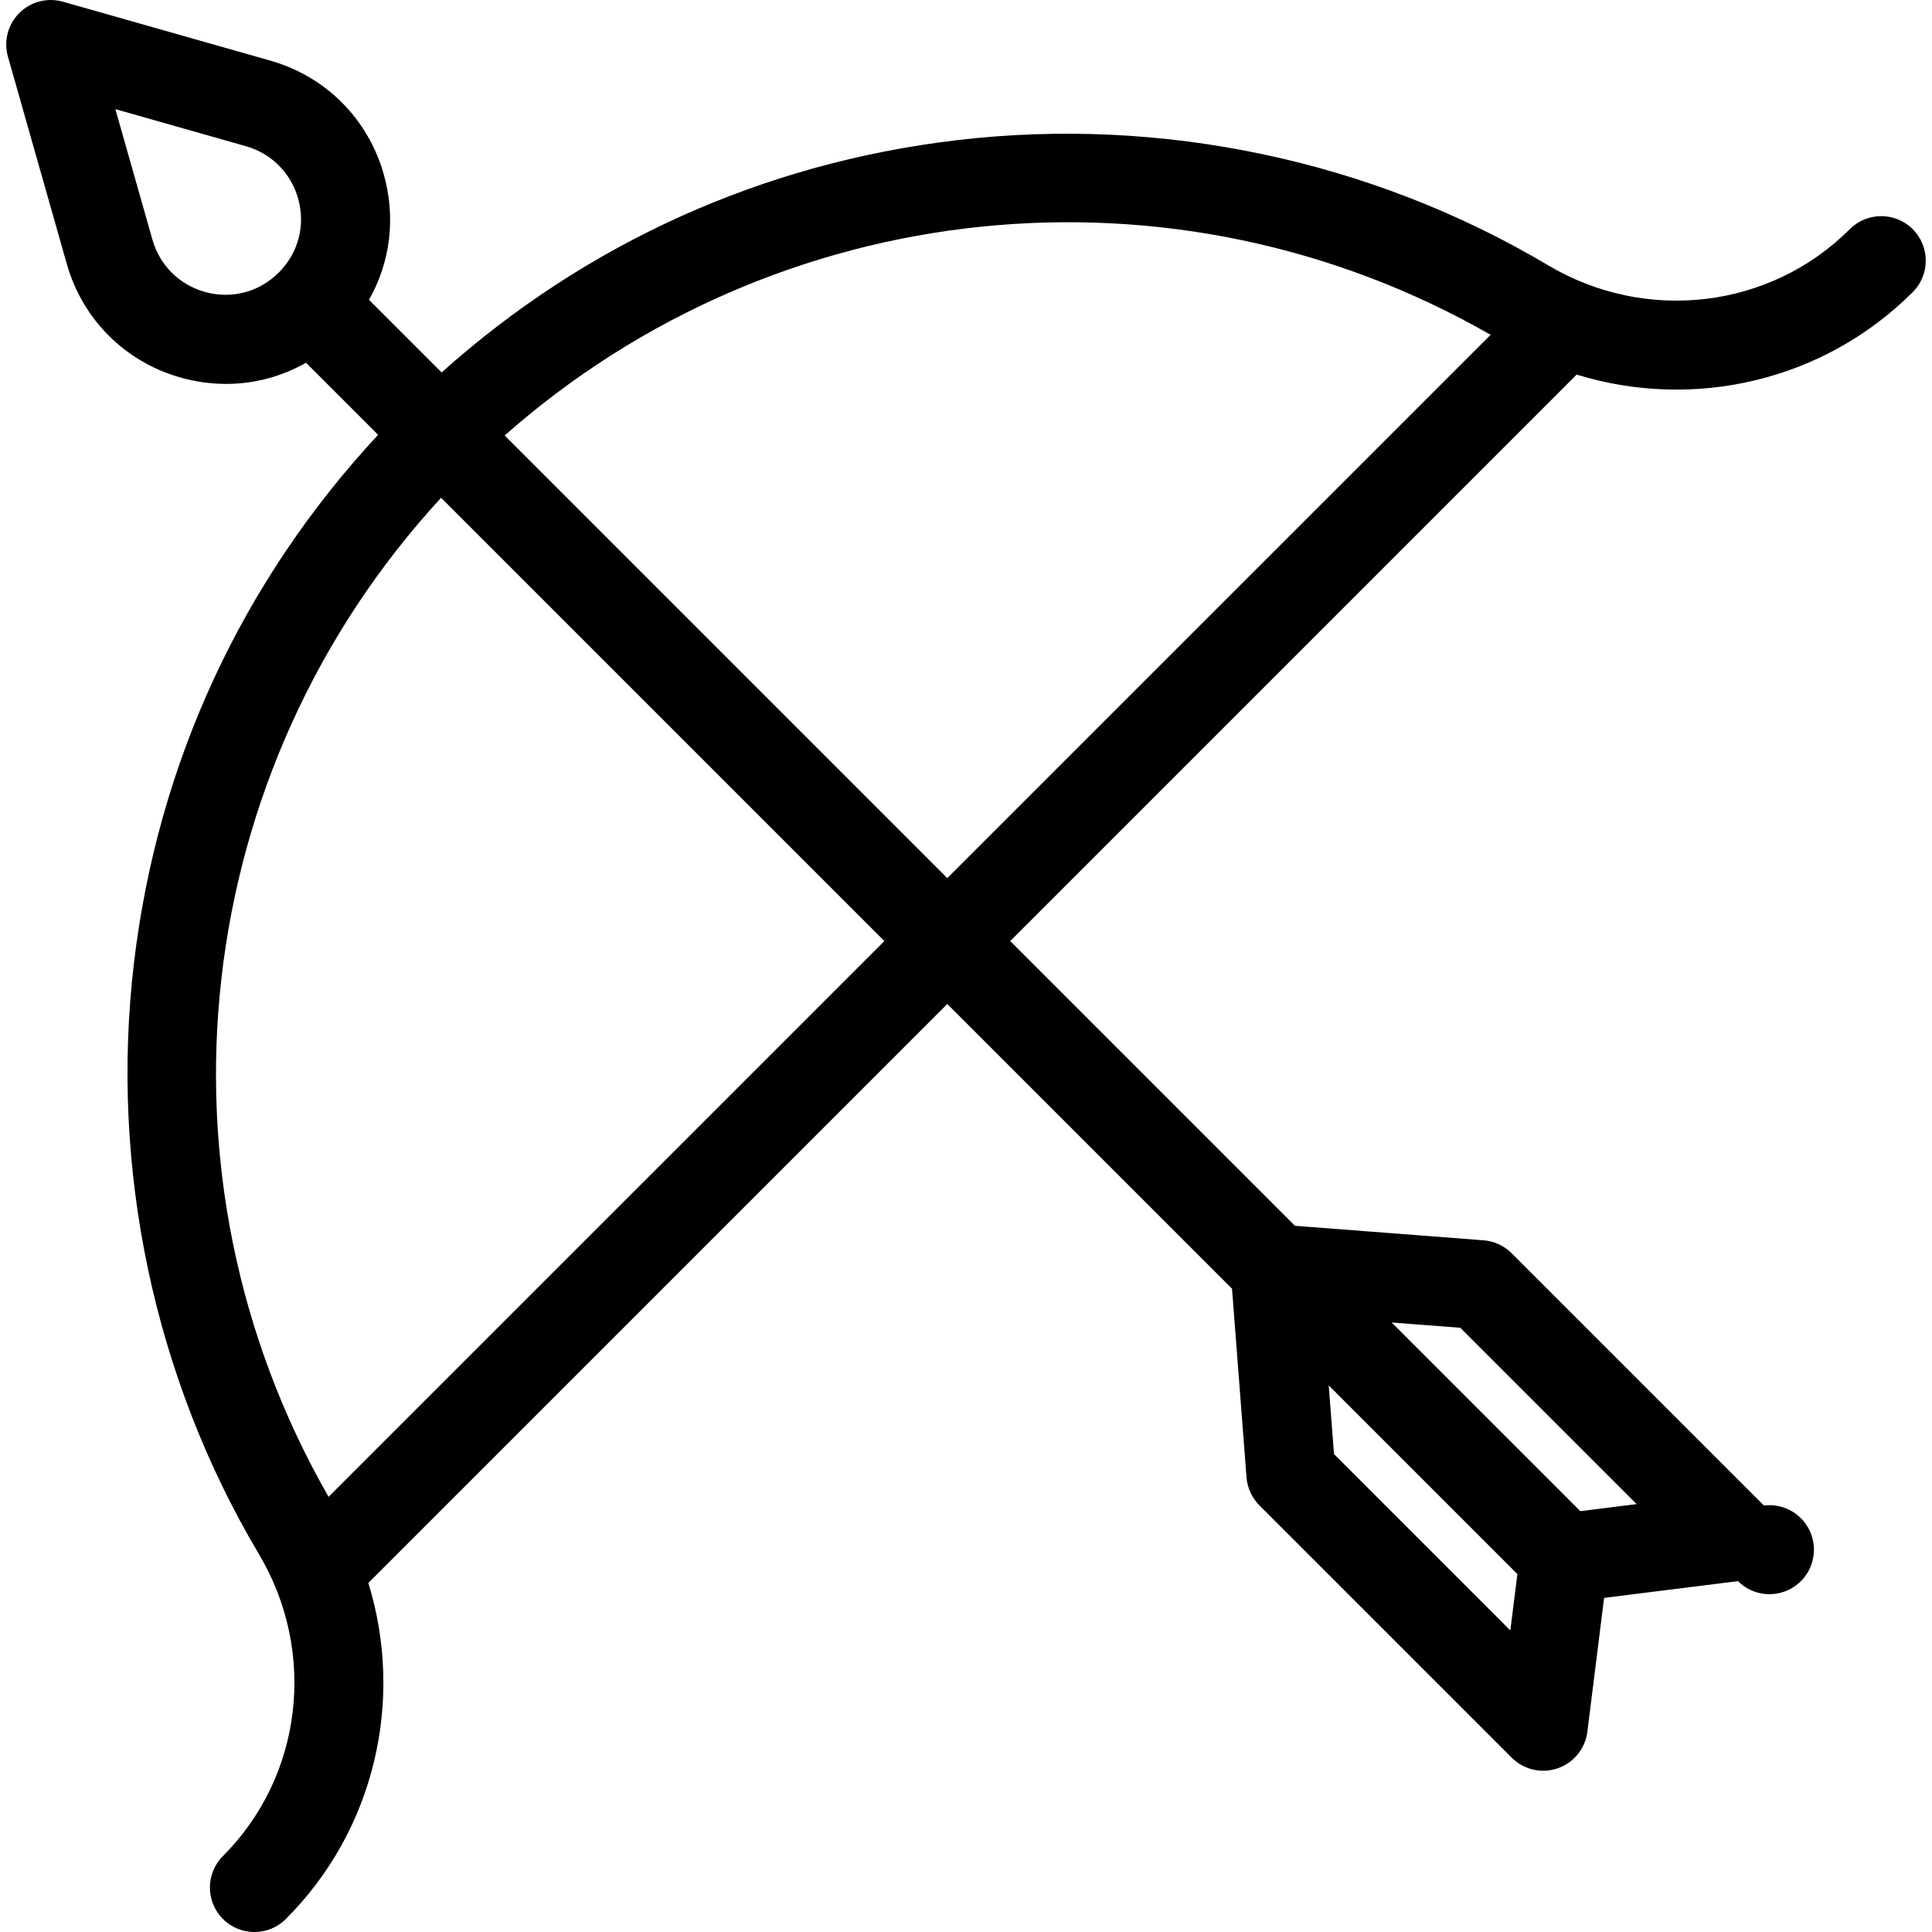
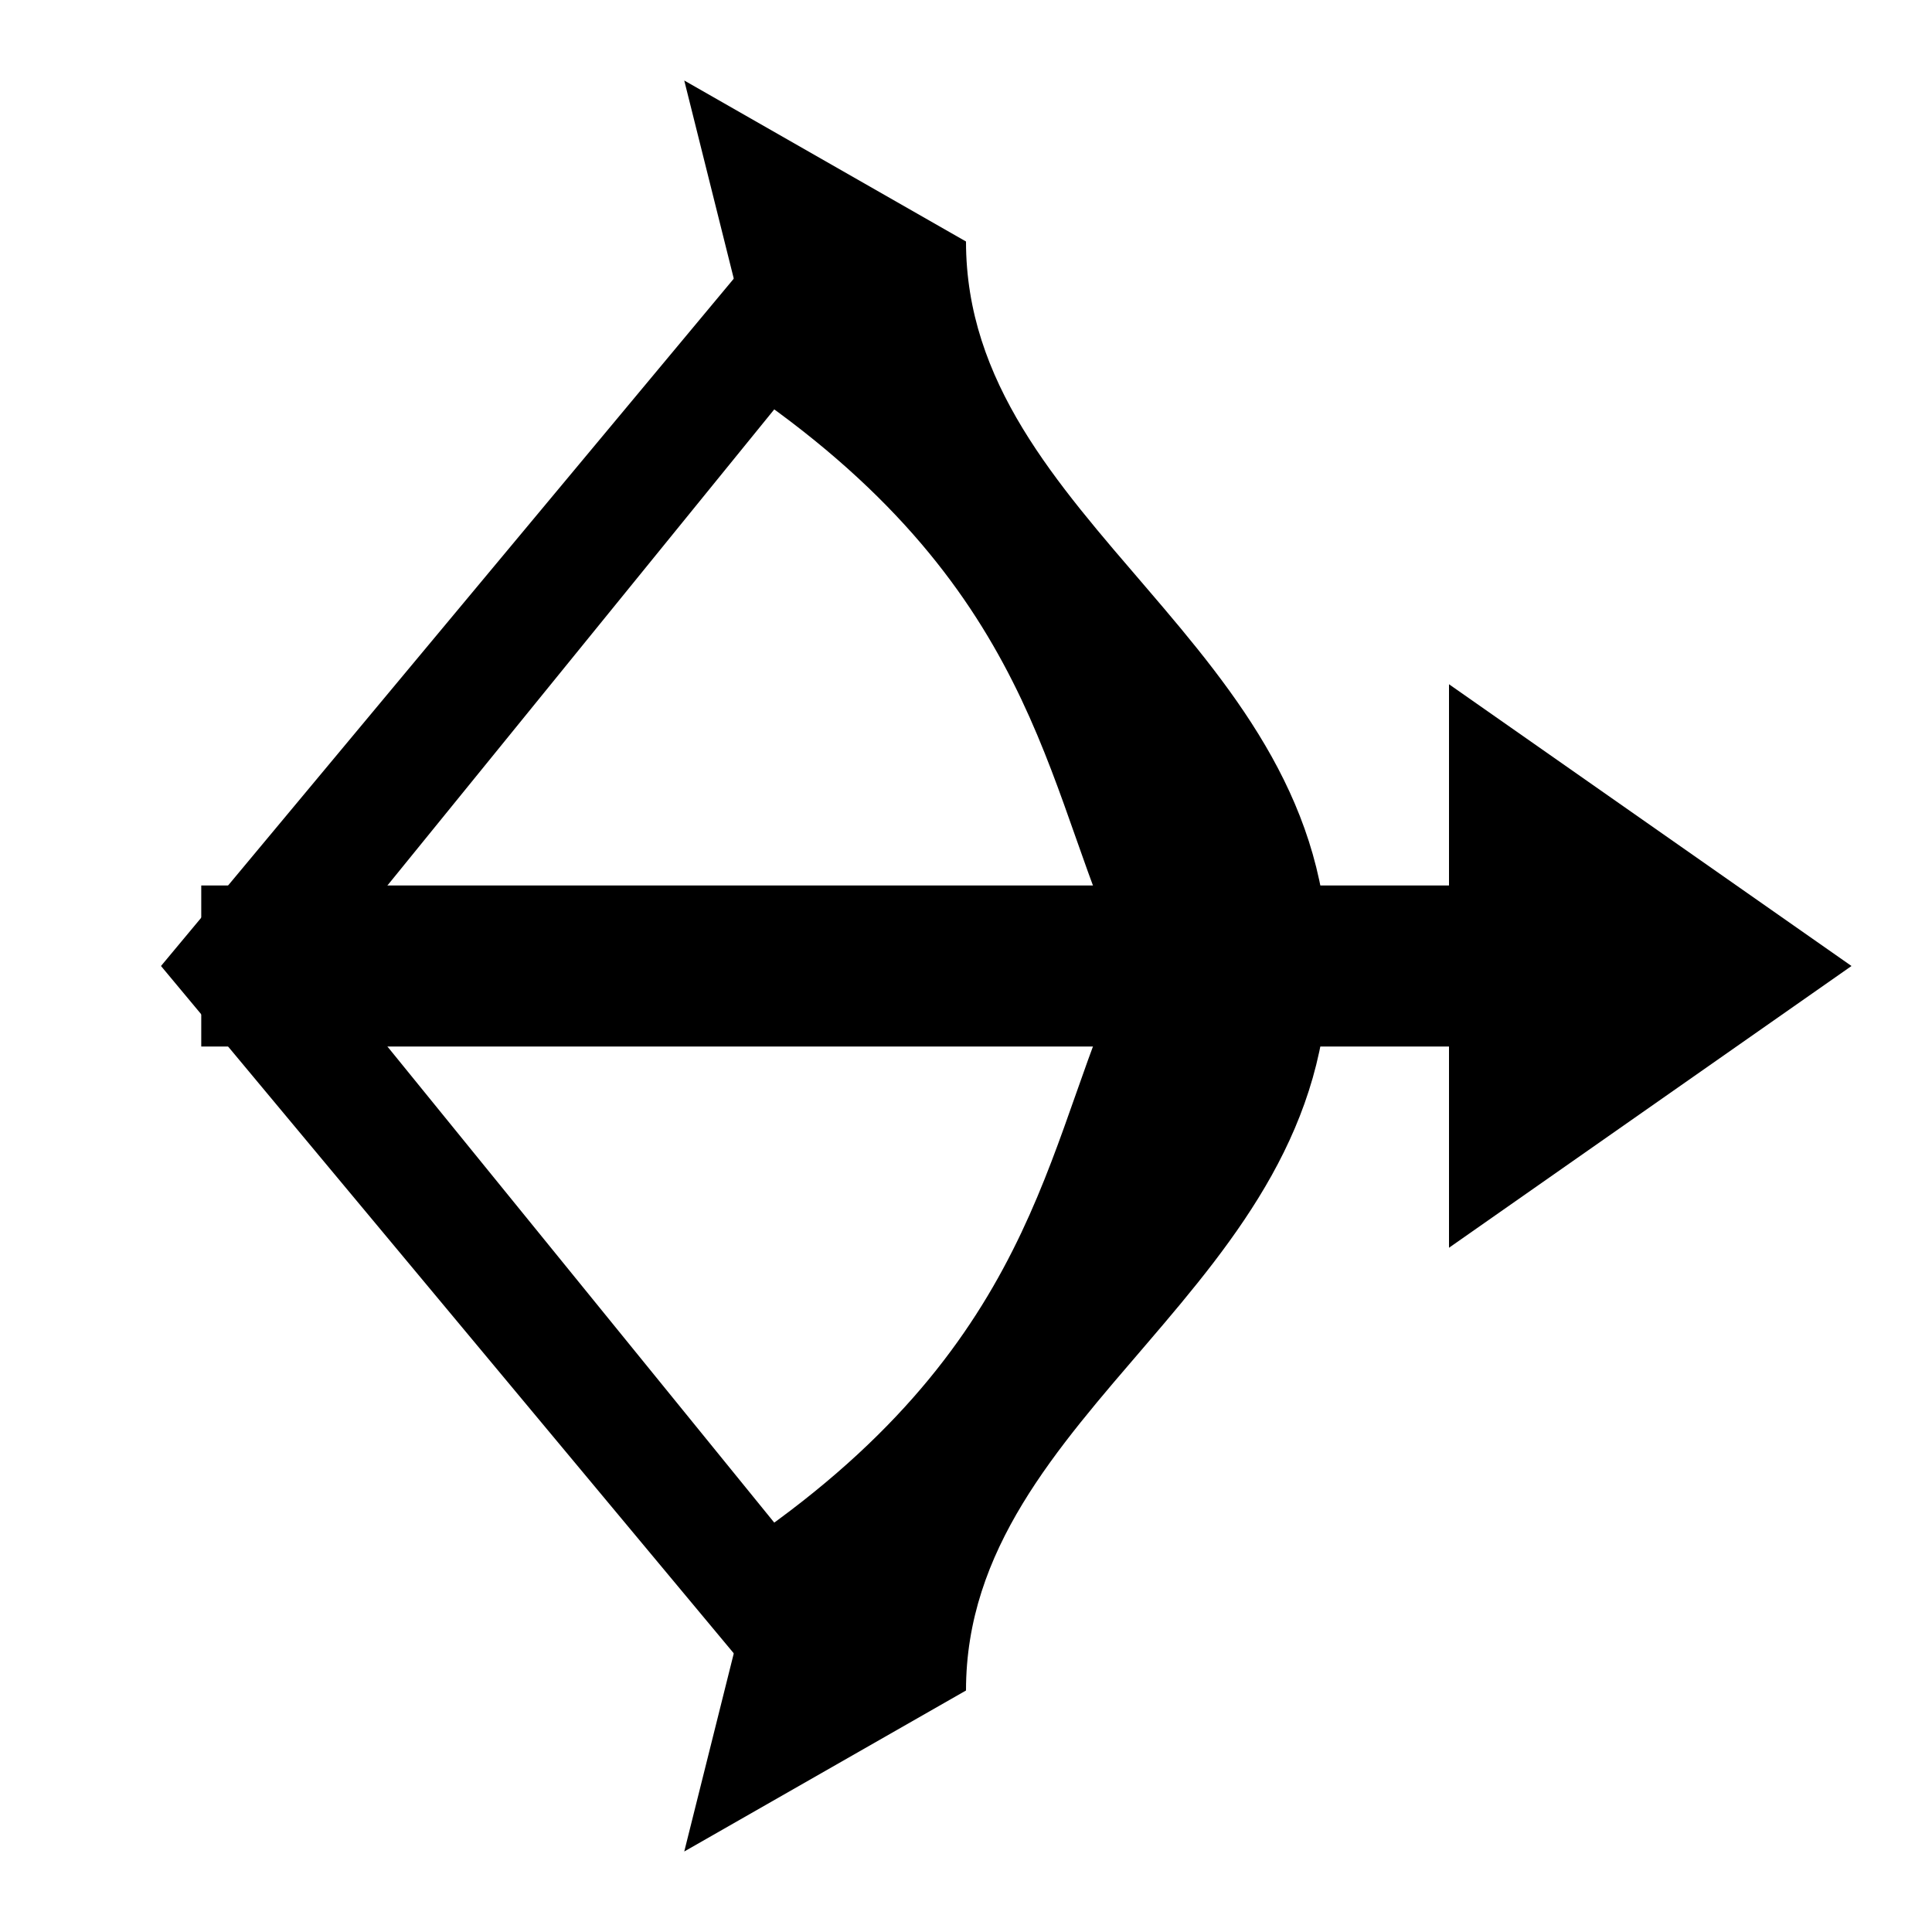
- <svg width="24" height="24" viewBox="0 0 434.136 434.136">
-   <path fill="currentColor" d="M354.295 84.173c26.361 8.117 55.507 1.468 75.511-18.533 3.905-3.905 3.905-10.237 0-14.142-3.905-3.905-10.236-3.906-14.142 0-17.878 17.877-45.771 21.204-67.831 8.09-39.643-23.568-86.842-33.542-132.897-28.08-43.519 5.159-83.275 23.139-115.7 52.184L82.912 67.369c4.818-8.462 6.081-18.493 3.305-28.265-3.531-12.428-13.059-21.956-25.487-25.487L14.133.381A10 10 0 0 0 1.782 12.732L15.018 59.33c3.531 12.428 13.059 21.956 25.487 25.487a37.706 37.706 0 0 0 10.313 1.452 36.181 36.181 0 0 0 17.946-4.762l16.199 16.199c-30.617 32.948-49.54 73.793-54.856 118.632-5.46 46.055 4.512 93.253 28.08 132.898 13.114 22.06 9.787 49.953-8.09 67.831-3.905 3.905-3.905 10.237 0 14.142 1.953 1.953 4.512 2.929 7.071 2.929s5.119-.977 7.071-2.929c20.001-20.002 26.651-49.15 18.533-75.511l130.091-130.091 63.981 63.981 3.259 42.378a10.01 10.01 0 0 0 2.899 6.304l56.698 56.698a9.999 9.999 0 0 0 16.994-5.831l3.761-30.081 30.081-3.76a10 10 0 1 0 5.831-16.993l-56.698-56.698a9.999 9.999 0 0 0-6.305-2.899l-42.379-3.26-63.981-63.981L354.295 84.173zm-14.909 282.194l-39.625-39.625-1.187-15.426 42.395 42.394-1.583 12.657zm28.382-28.381l-12.657 1.582-42.394-42.393 15.426 1.186 39.625 39.625zM334.95 75.234L212.863 197.32l-99.461-99.461c61.199-54.052 150.23-63.499 221.548-22.625zM45.97 65.578c-5.711-1.623-10.09-6.001-11.713-11.713l-8.335-29.344 29.344 8.335c5.711 1.623 10.09 6.001 11.713 11.713 1.709 6.018.089 12.251-4.334 16.674s-10.657 6.044-16.675 4.335zm27.862 270.773c-41.534-72.473-31.108-163.234 25.282-224.495l99.607 99.607L73.832 336.351z" />
+ <svg xmlns="http://www.w3.org/2000/svg" viewBox="0 0 48 48" fill="currentColor">
+   <path d="M17 2 24 6C24 13 33 16 33 24S24 35 24 42L17 46 19 38C26 33 26 28 28 24 26 20 26 15 19 10Z" />
+   <path d="M19 6 4 24 19 42 21 40 8 24 21 8Z" />
+   <path d="M5 22H36V17L46 24 36 31V26H5Z" />
</svg>
